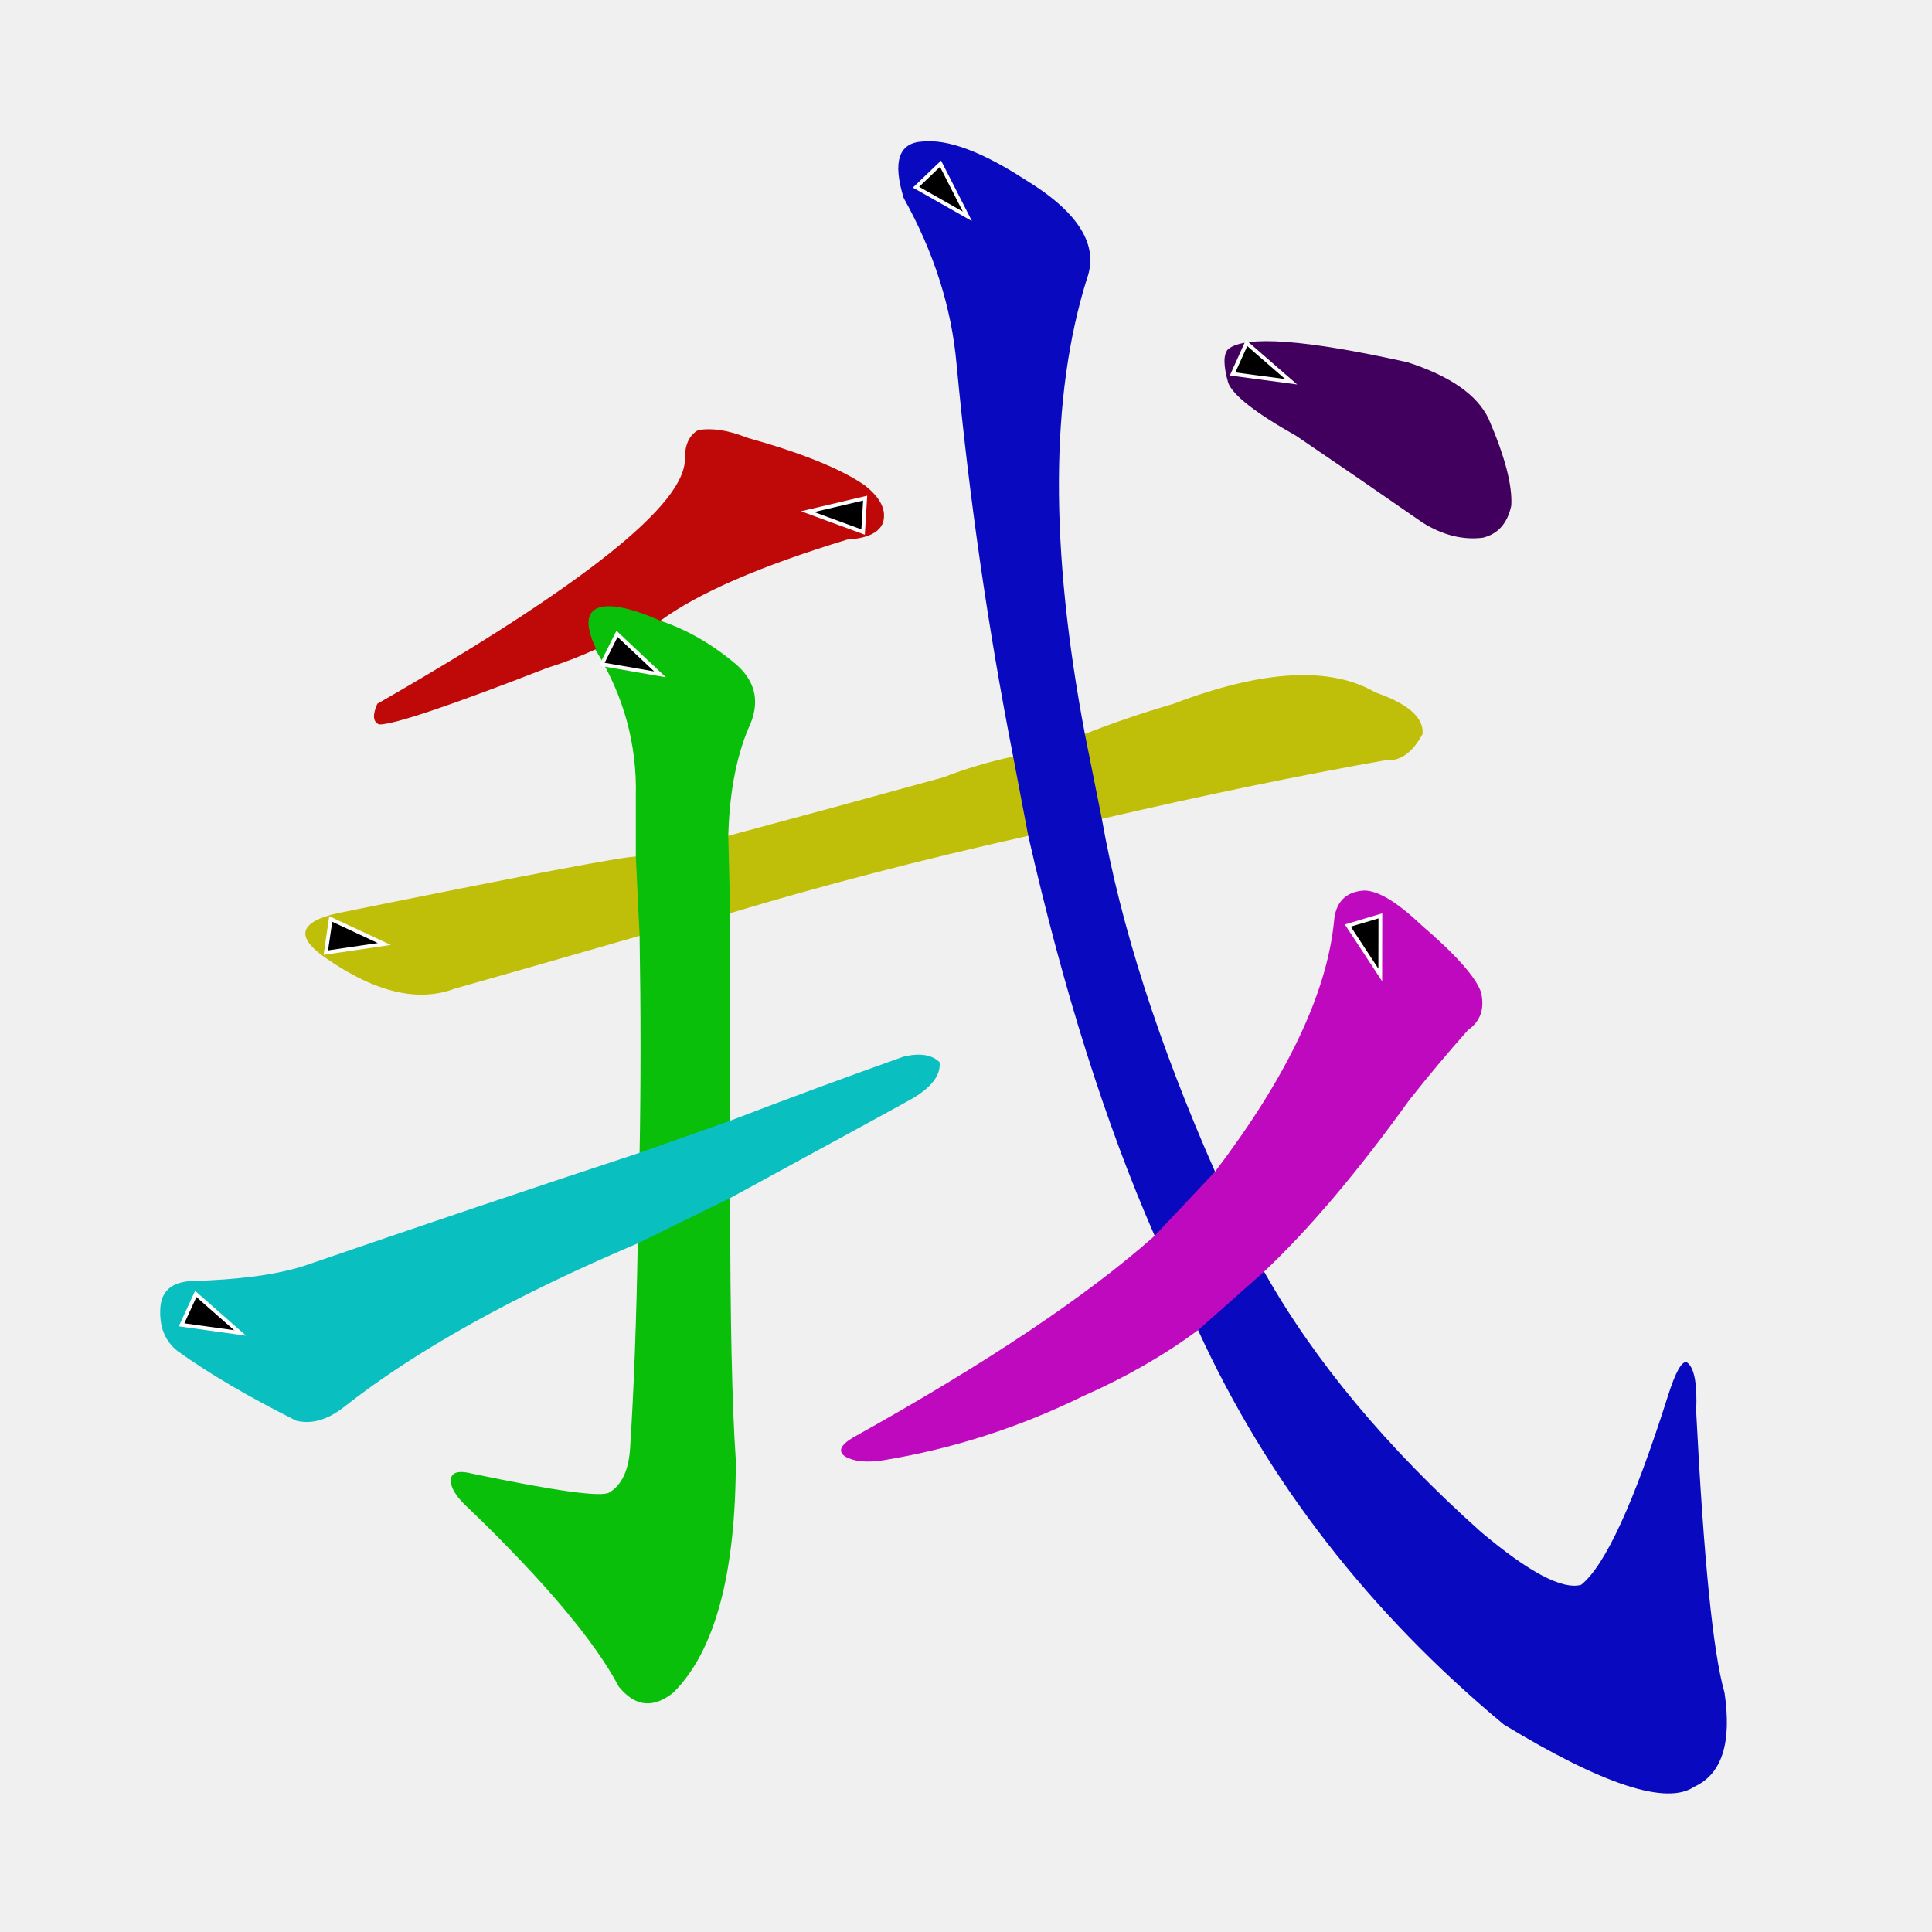
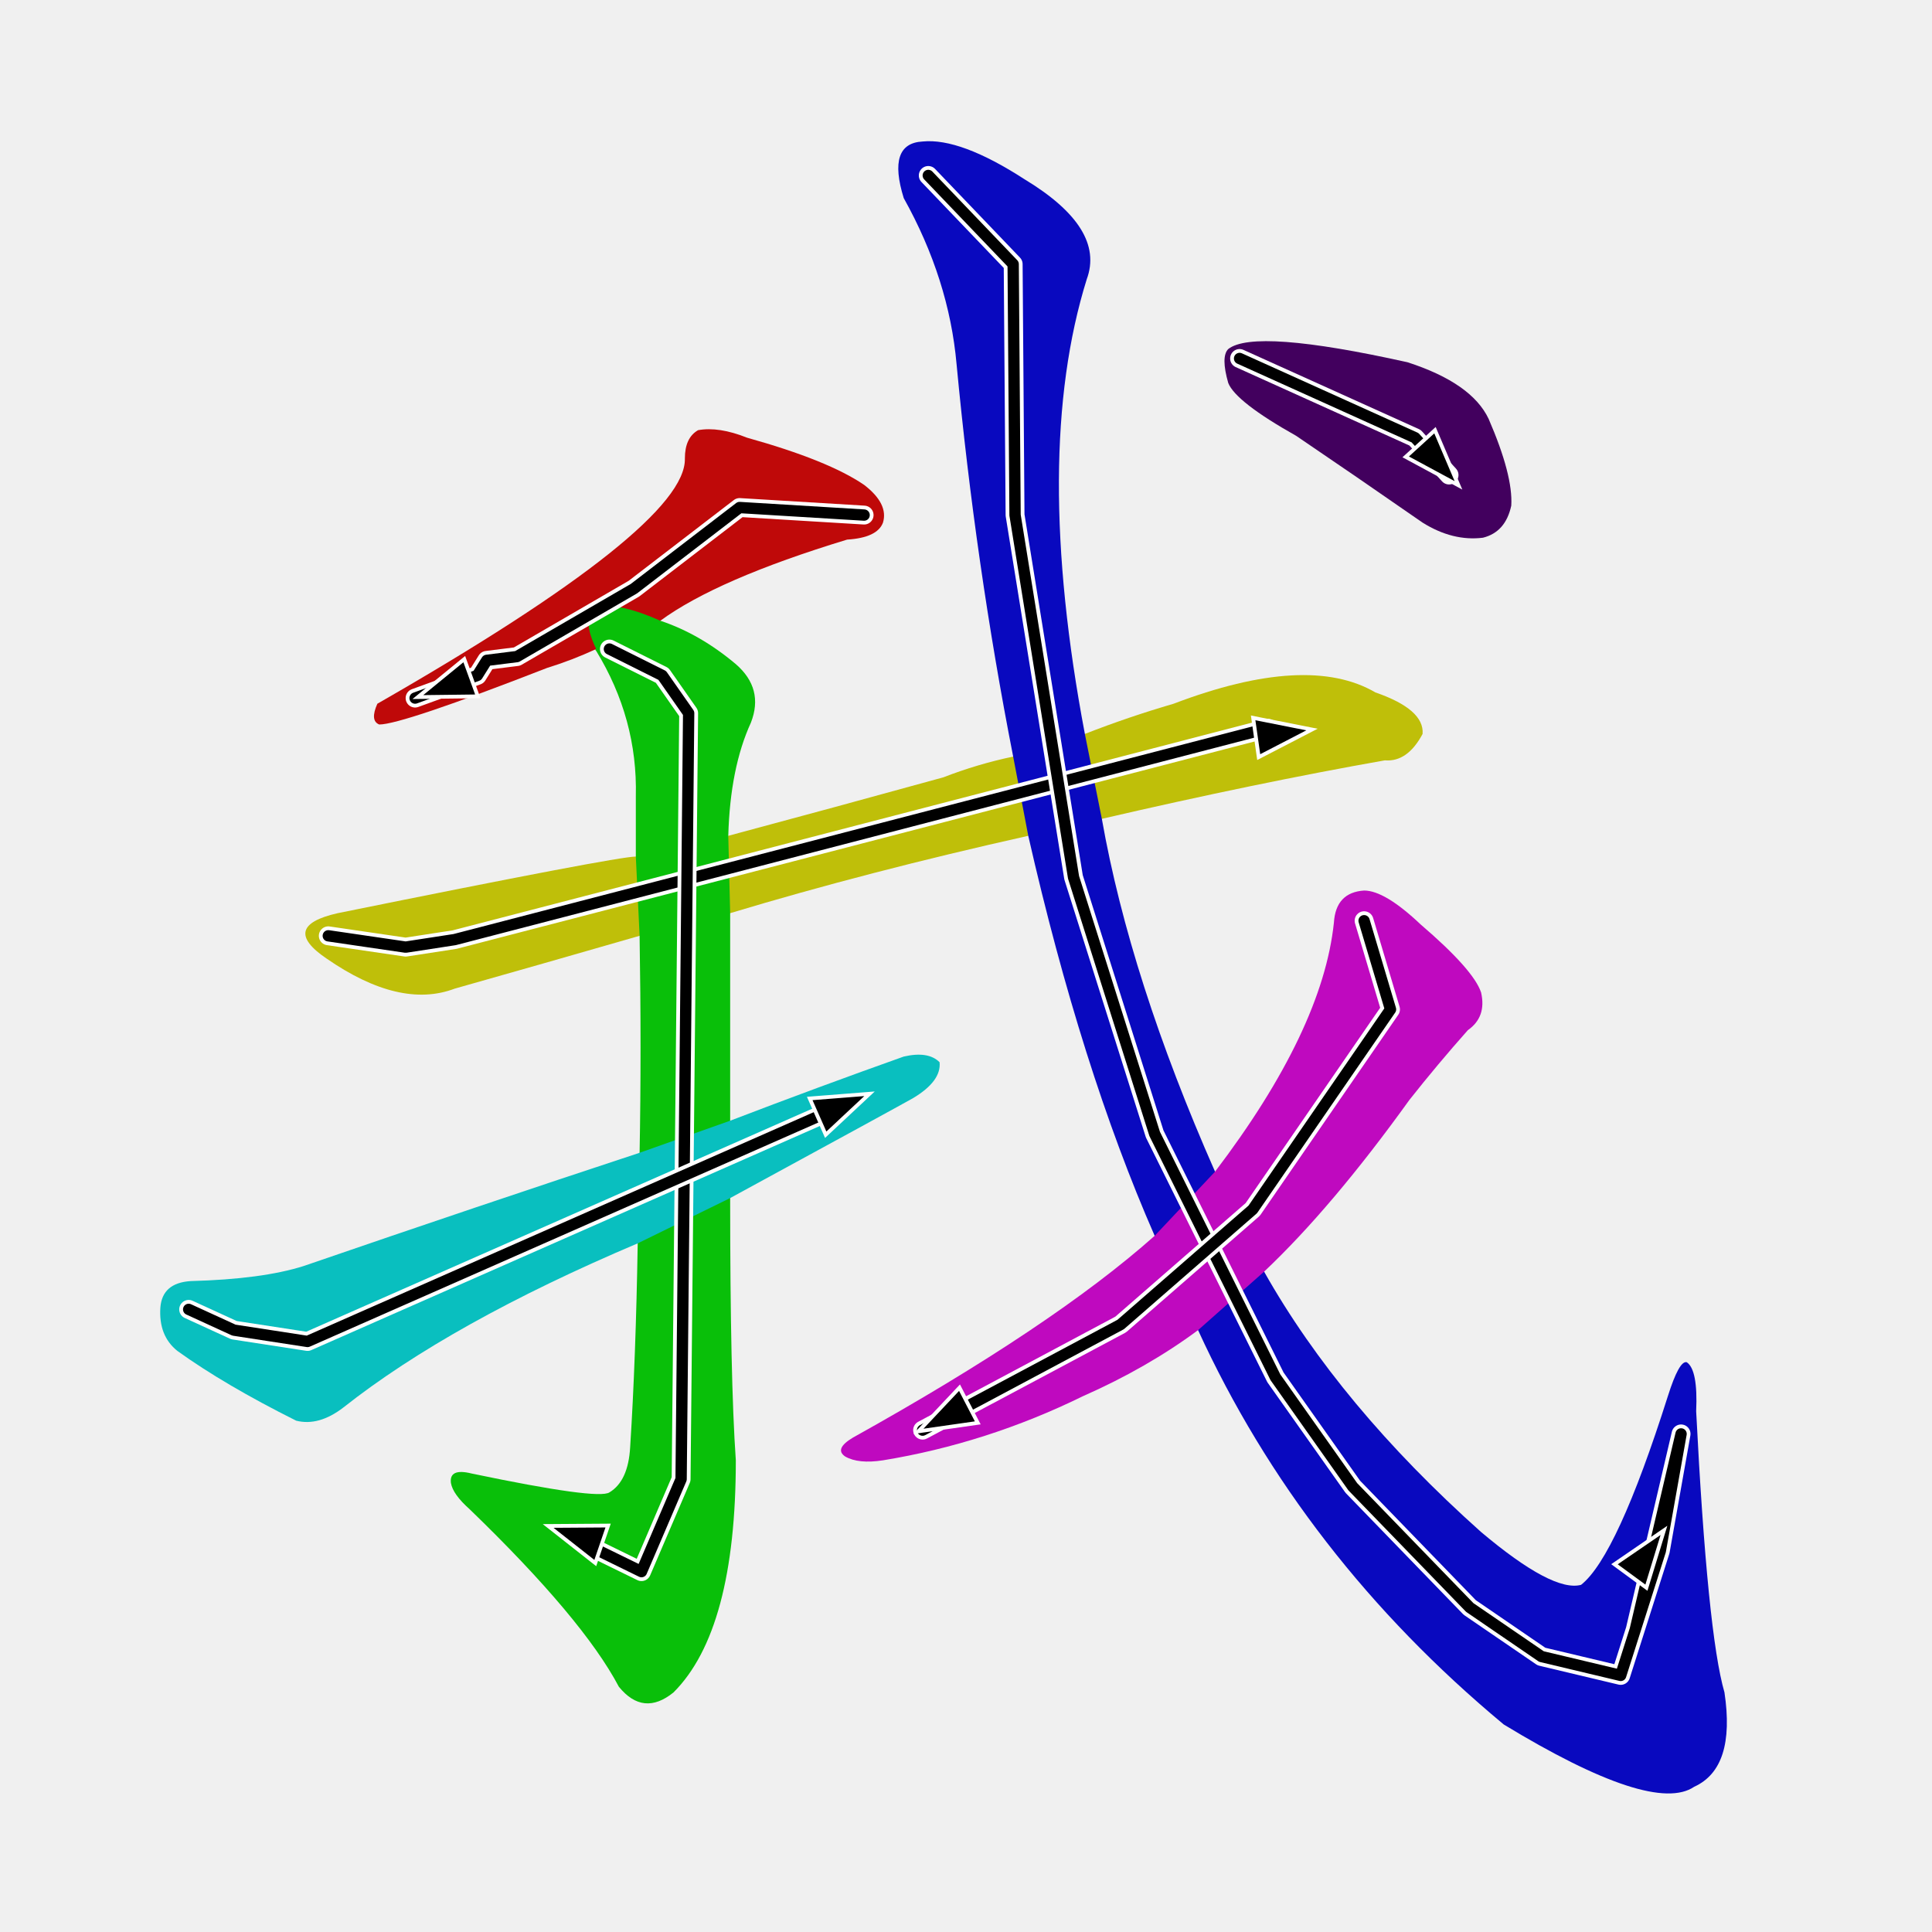
<svg xmlns="http://www.w3.org/2000/svg" viewBox="0 0 1024 1024">
  <style type="text/css">
        
        .stroke-1 { fill: #BF0909; }
        .stroke-2 { fill: #BFBF09; }
        .stroke-3 { fill: #09BF09; }
        .stroke-4 { fill: #09BFBF; }
        .stroke-5 { fill: #0909BF; }
        .stroke-6 { fill: #BF09BF; }
        .stroke-7 { fill: #42005e; }
+         .arrow-line {
+             fill: none;
+             stroke: #000000;
+             stroke-width: 6px;
+             stroke-linecap: round;
+             stroke-linejoin: round;
+         }
+         .arrow-line-outline {
+             fill: none;
+             stroke: #FFFFFF;
+             stroke-width: 10px;
+             stroke-linecap: round;
+             stroke-linejoin: round;
+         }
+         .arrow-head {
+             fill: #000000;
+             stroke: #FFFFFF;
+             stroke-width: 2px;
+         }
        .arrow {
            fill: #000000;
            stroke: #FFFFFF;
            stroke-width: 2px;
        }
        text {
            font-family: Helvetica, Arial, sans-serif;
            font-size: 50px;
            fill: #FFFFFF;
            paint-order: stroke;
            stroke: #000000;
            stroke-width: 4px;
            stroke-linecap: butt;
            stroke-linejoin: miter;
            font-weight: 800;
        }
    </style>
  <g transform="scale(1, -1) translate(0, -900)">
    <path d="M 350 571 Q 380 593 449 614 Q 465 615 468 623 Q 471 633 458 643 Q 439 656 396 668 Q 381 674 370 672 Q 363 668 363 657 Q 364 621 200 527 Q 196 518 201 516 Q 213 516 290 546 Q 303 550 316 556 L 350 571 Z" class="stroke-1" />
    <path d="M 584 466 Q 666 485 734 497 Q 746 496 754 511 Q 755 524 729 533 Q 693 554 622 527 Q 598 520 575 511 L 537 499 Q 518 495 500 488 Q 442 472 386 457 L 337 446 Q 327 446 179 416 Q 148 409 173 392 Q 212 365 241 376 Q 287 389 339 404 L 387 416 Q 460 438 545 457 L 584 466 Z" class="stroke-2" />
    <path d="M 386 457 Q 387 493 398 517 Q 405 535 390 548 Q 371 564 350 571 C 323 583 303 583 316 556 Q 315 556 316 555 Q 338 519 337 478 Q 337 462 337 446 L 339 404 Q 340 343 339 289 L 338 241 Q 337 180 334 133 Q 333 115 323 109 Q 317 105 250 119 Q 238 122 239 114 Q 240 108 249 100 Q 309 42 328 6 Q 341 -10 357 3 Q 390 36 390 126 Q 387 169 387 265 L 387 306 Q 387 355 387 416 L 386 457 Z" class="stroke-3" />
    <path d="M 339 289 Q 254 261 161 229 Q 139 222 101 221 Q 86 220 85 207 Q 84 192 94 184 Q 119 166 157 147 Q 169 144 182 154 Q 239 199 338 241 L 387 265 Q 477 314 484 318 Q 499 327 498 337 Q 492 343 479 340 Q 434 324 387 306 L 339 289 Z" class="stroke-4" />
    <path d="M 635 195 Q 690 75 797 -14 Q 876 -62 898 -47 Q 920 -37 914 3 Q 905 34 899 152 Q 900 174 894 178 Q 890 179 884 160 Q 857 75 838 60 Q 823 56 785 88 Q 710 155 670 226 L 644 279 Q 599 381 584 466 L 575 511 Q 547 659 576 752 Q 586 779 543 805 Q 509 827 489 825 Q 470 824 479 795 Q 503 752 507 707 Q 517 601 537 499 L 545 457 Q 573 334 612 245 L 635 195 Z" class="stroke-5" />
    <path d="M 612 245 Q 558 197 452 138 Q 442 132 448 128 Q 455 124 468 126 Q 523 135 574 160 Q 608 175 635 195 L 670 226 Q 706 260 747 317 Q 762 336 778 354 Q 788 361 785 374 Q 781 386 753 410 Q 734 428 723 428 Q 708 427 707 411 Q 701 354 644 279 L 612 245 Z" class="stroke-6" />
    <path d="M 687 669 Q 718 648 754 623 Q 770 613 786 615 Q 798 618 801 632 Q 802 648 789 678 Q 780 697 746 708 Q 665 726 651 715 Q 647 711 651 697 Q 655 687 687 669 Z" class="stroke-7" />
-     <path d="M 428.055 628.815 L 457.456 618.016 L 458.544 635.984 Z" class="arrow arrow-1" />
-     <path d="M 203.684 399.656 L 175.303 412.905 L 172.697 395.095 Z" class="arrow arrow-2" />
-     <path d="M 349.833 542.584 L 327.025 564.05 L 318.975 547.95 Z" class="arrow arrow-3" />
-     <path d="M 127.272 193.5 L 103.75 214.182 L 96.25 197.818 Z" class="arrow arrow-4" />
-     <path d="M 512.747 785.331 L 498.501 813.224 L 485.499 800.776 Z" class="arrow arrow-5" />
-     <path d="M 731.564 383.248 L 731.625 414.569 L 714.375 409.431 Z" class="arrow arrow-6" />
-     <path d="M 684.341 697.652 L 660.704 718.202 L 653.296 701.798 Z" class="arrow arrow-7" />
+     <path d="M 458 627 L 392 631 L 336 588 L 274 552 L 258 550 L 253 542 L 220 530 L 235.134 535.503" class="arrow-line-outline arrow-1" />
+     <path d="M 458 627 L 392 631 L 336 588 L 274 552 L 258 550 L 253 542 L 220 530 L 235.134 535.503" class="arrow-line arrow-1" />
+     <path d="M 221.469 530.534 L 253.251 530.919 L 246.075 550.654 Z" class="arrow-head arrow-1" />
+     <path d="M 174 404 L 215 398 L 241 402 L 672 514 L 666.413 512.548" class="arrow-line-outline arrow-2" />
+     <path d="M 174 404 L 215 398 L 241 402 L 672 514 L 666.413 512.548" class="arrow-line arrow-2" />
+     <path d="M 695.372 513.332 L 664.194 519.512 L 667.146 498.72 Z" class="arrow-head arrow-2" />
+     <path d="M 323 556 L 351 542 L 365 522 L 361 116 L 340 67 L 318.361 77.589" class="arrow-line-outline arrow-3" />
+     <path d="M 323 556 L 351 542 L 365 522 L 361 116 L 340 67 L 318.361 77.589" class="arrow-line arrow-3" />
+     <path d="M 290.53 91.209 L 315.51 71.555 L 322.314 91.422 Z" class="arrow-head arrow-3" />
+     <path d="M 100 206 L 124 195 L 163 189 L 441.395 311.697" class="arrow-line-outline arrow-4" />
+     <path d="M 100 206 L 124 195 L 163 189 L 441.395 311.697" class="arrow-line arrow-4" />
+     <path d="M 460.859 320.275 L 429.172 317.784 L 437.641 298.568 Z" class="arrow-head arrow-4" />
+     <path d="M 492 807 L 537 760 L 538 627 L 569 435 L 612 299 L 676 170 L 717 112 L 779 48 L 817 22 L 859 12 L 880 78 L 891 140 L 866.725 36.278" class="arrow-line-outline arrow-5" />
+     <path d="M 492 807 L 537 760 L 538 627 L 569 435 L 612 299 L 676 170 L 717 112 L 779 48 L 817 22 L 859 12 L 880 78 L 891 140 L 866.725 36.278" class="arrow-line arrow-5" />
+     <path d="M 881.93 88.877 L 855.706 70.916 L 872.63 58.483 Z" class="arrow-head arrow-5" />
+     <path d="M 723 412 L 737 365 L 664 259 L 594 198 L 489 142 L 505.746 150.931" class="arrow-line-outline arrow-6" />
+     <path d="M 723 412 L 737 365 L 664 259 L 594 198 L 489 142 L 505.746 150.931" class="arrow-line arrow-6" />
+     <path d="M 486.768 141.362 L 518.234 145.855 L 508.564 164.497 Z" class="arrow-head arrow-6" />
+     <path d="M 657 710 L 750 668 L 768.032 648.223" class="arrow-line-outline arrow-7" />
+     <path d="M 657 710 L 750 668 L 768.032 648.223" class="arrow-line arrow-7" />
+     <path d="M 773.02 642.752 L 760.566 671.996 L 745.048 657.847 Z" class="arrow-head arrow-7" />
    <text x="433" y="642" style="transform-origin:433px 642px; transform:scale(1,-1);">1</text>
    <text x="149" y="419" style="transform-origin:149px 419px; transform:scale(1,-1);">2</text>
    <text x="298" y="571" style="transform-origin:298px 571px; transform:scale(1,-1);">3</text>
    <text x="75" y="221" style="transform-origin:75px 221px; transform:scale(1,-1);">4</text>
    <text x="467" y="822" style="transform-origin:467px 822px; transform:scale(1,-1);">5</text>
    <text x="698" y="427" style="transform-origin:698px 427px; transform:scale(1,-1);">6</text>
    <text x="632" y="725" style="transform-origin:632px 725px; transform:scale(1,-1);">7</text>
  </g>
</svg>
